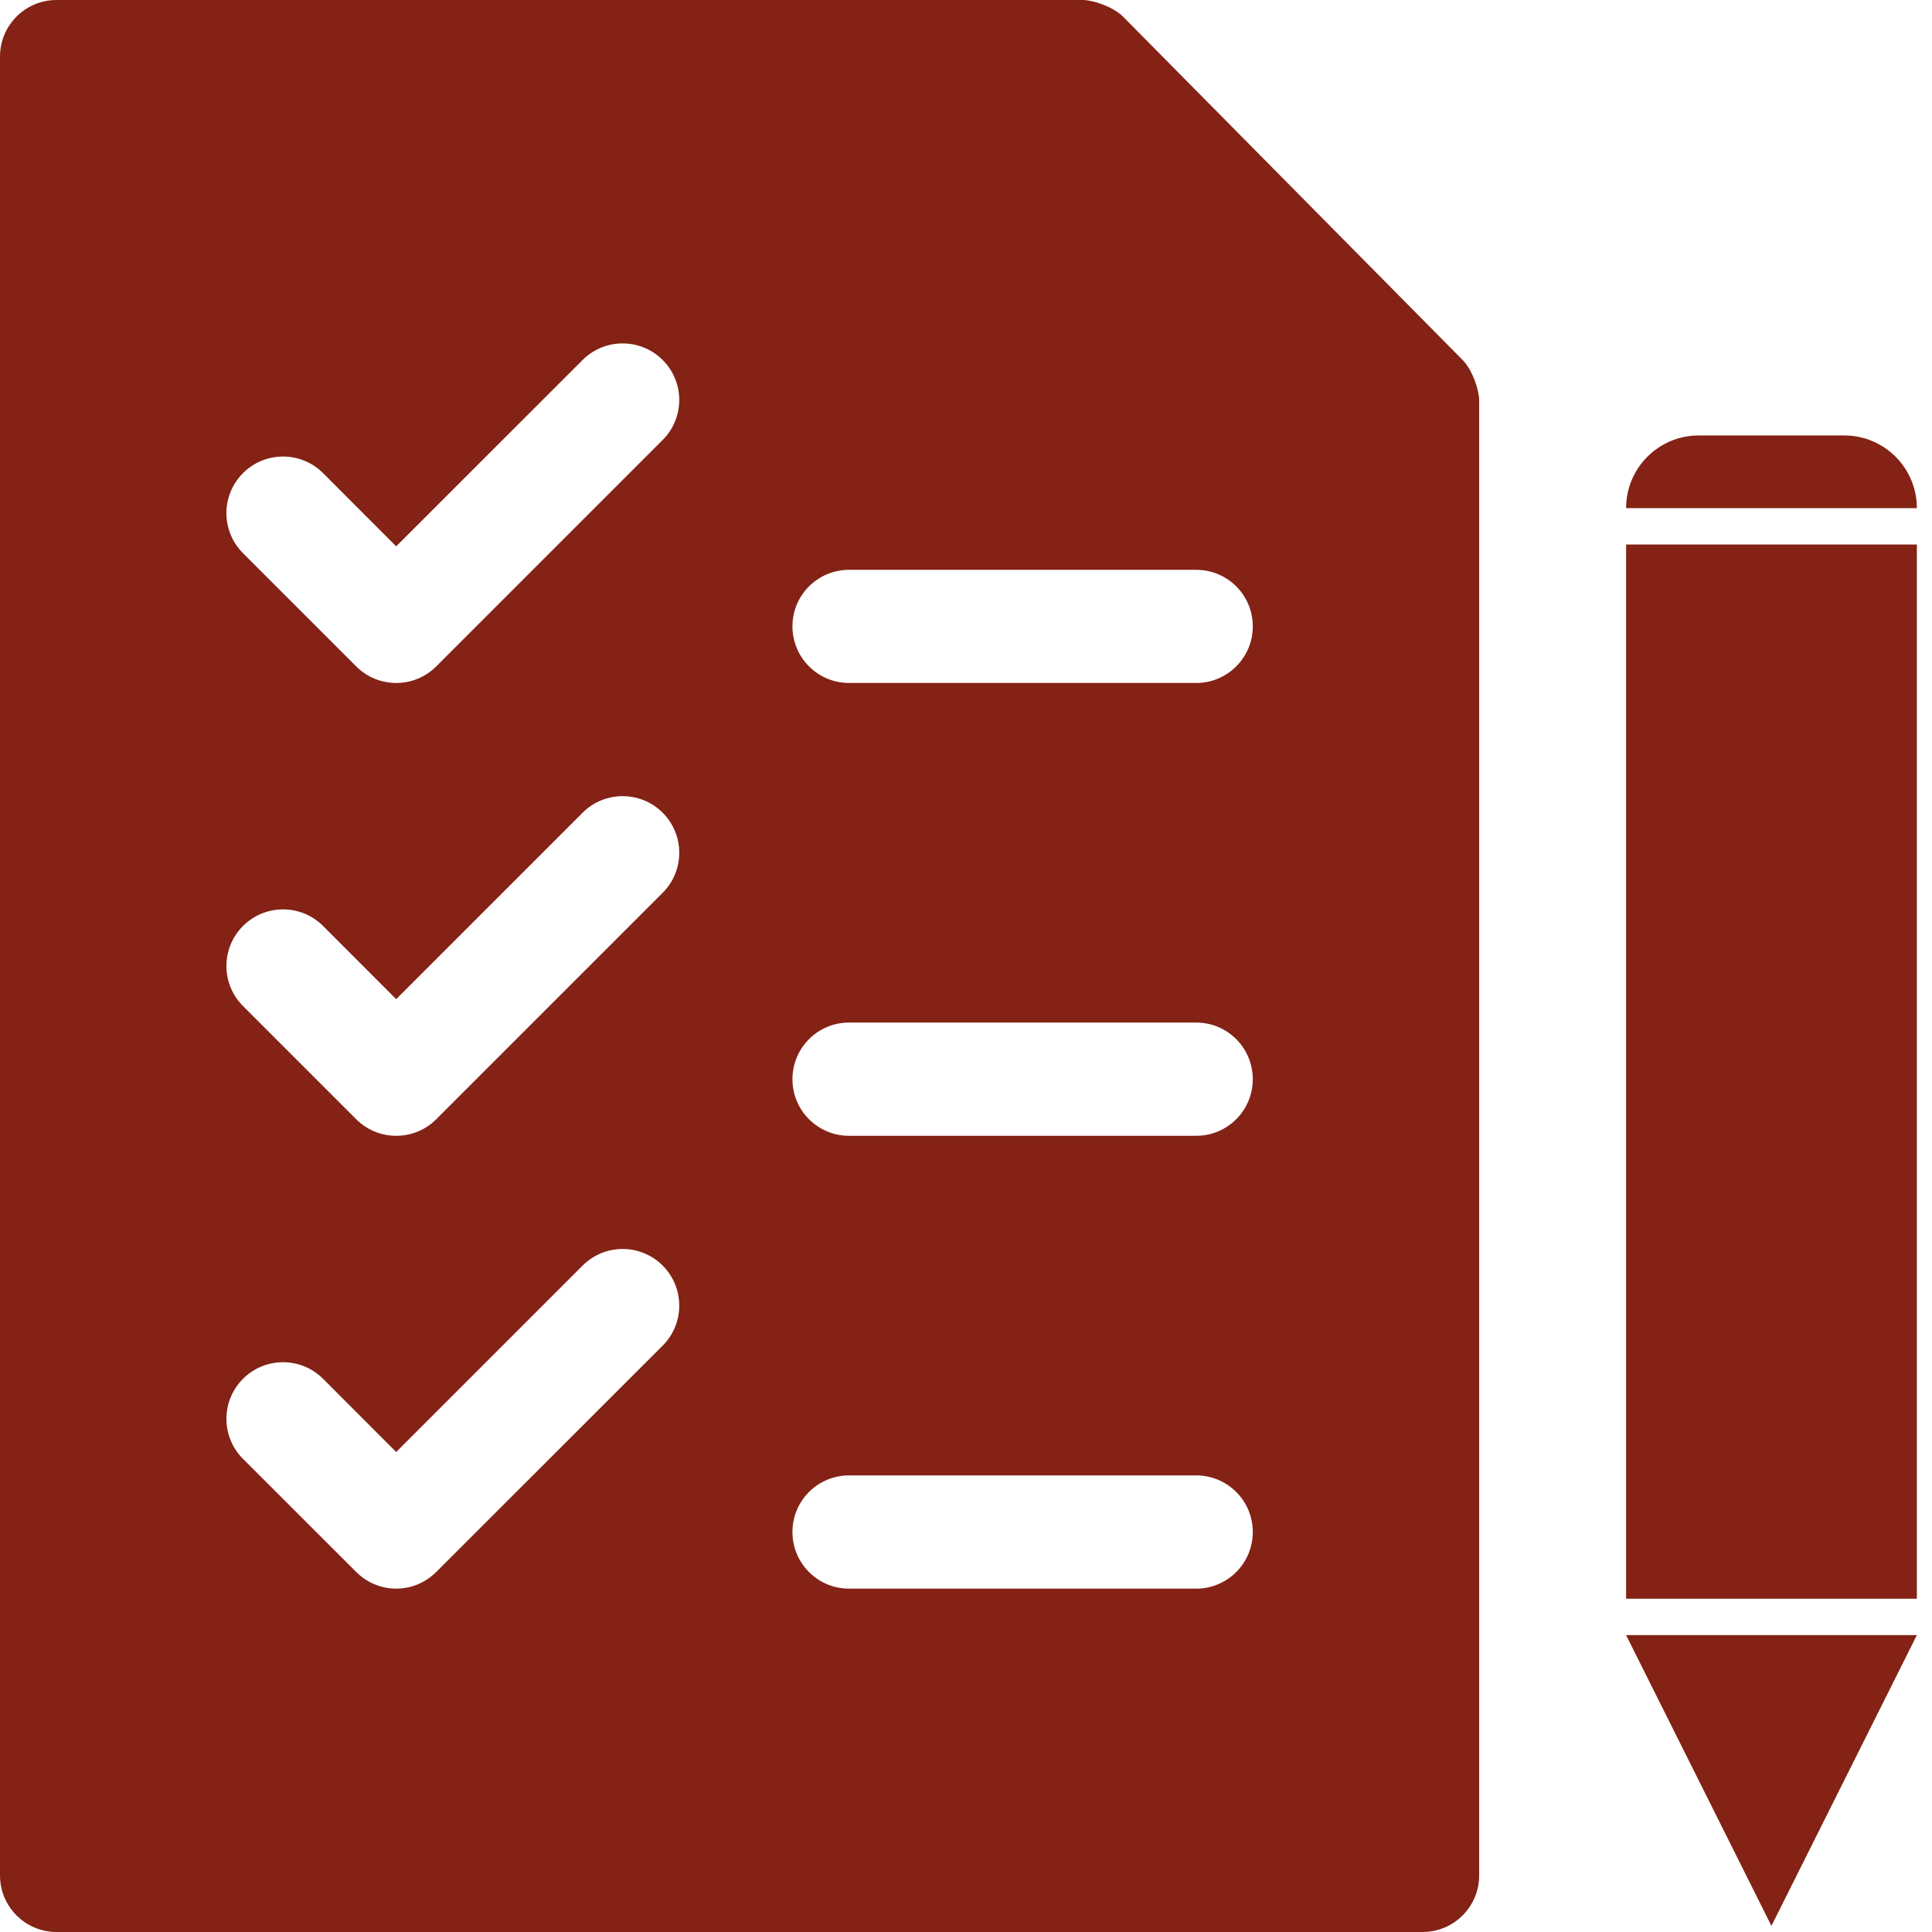
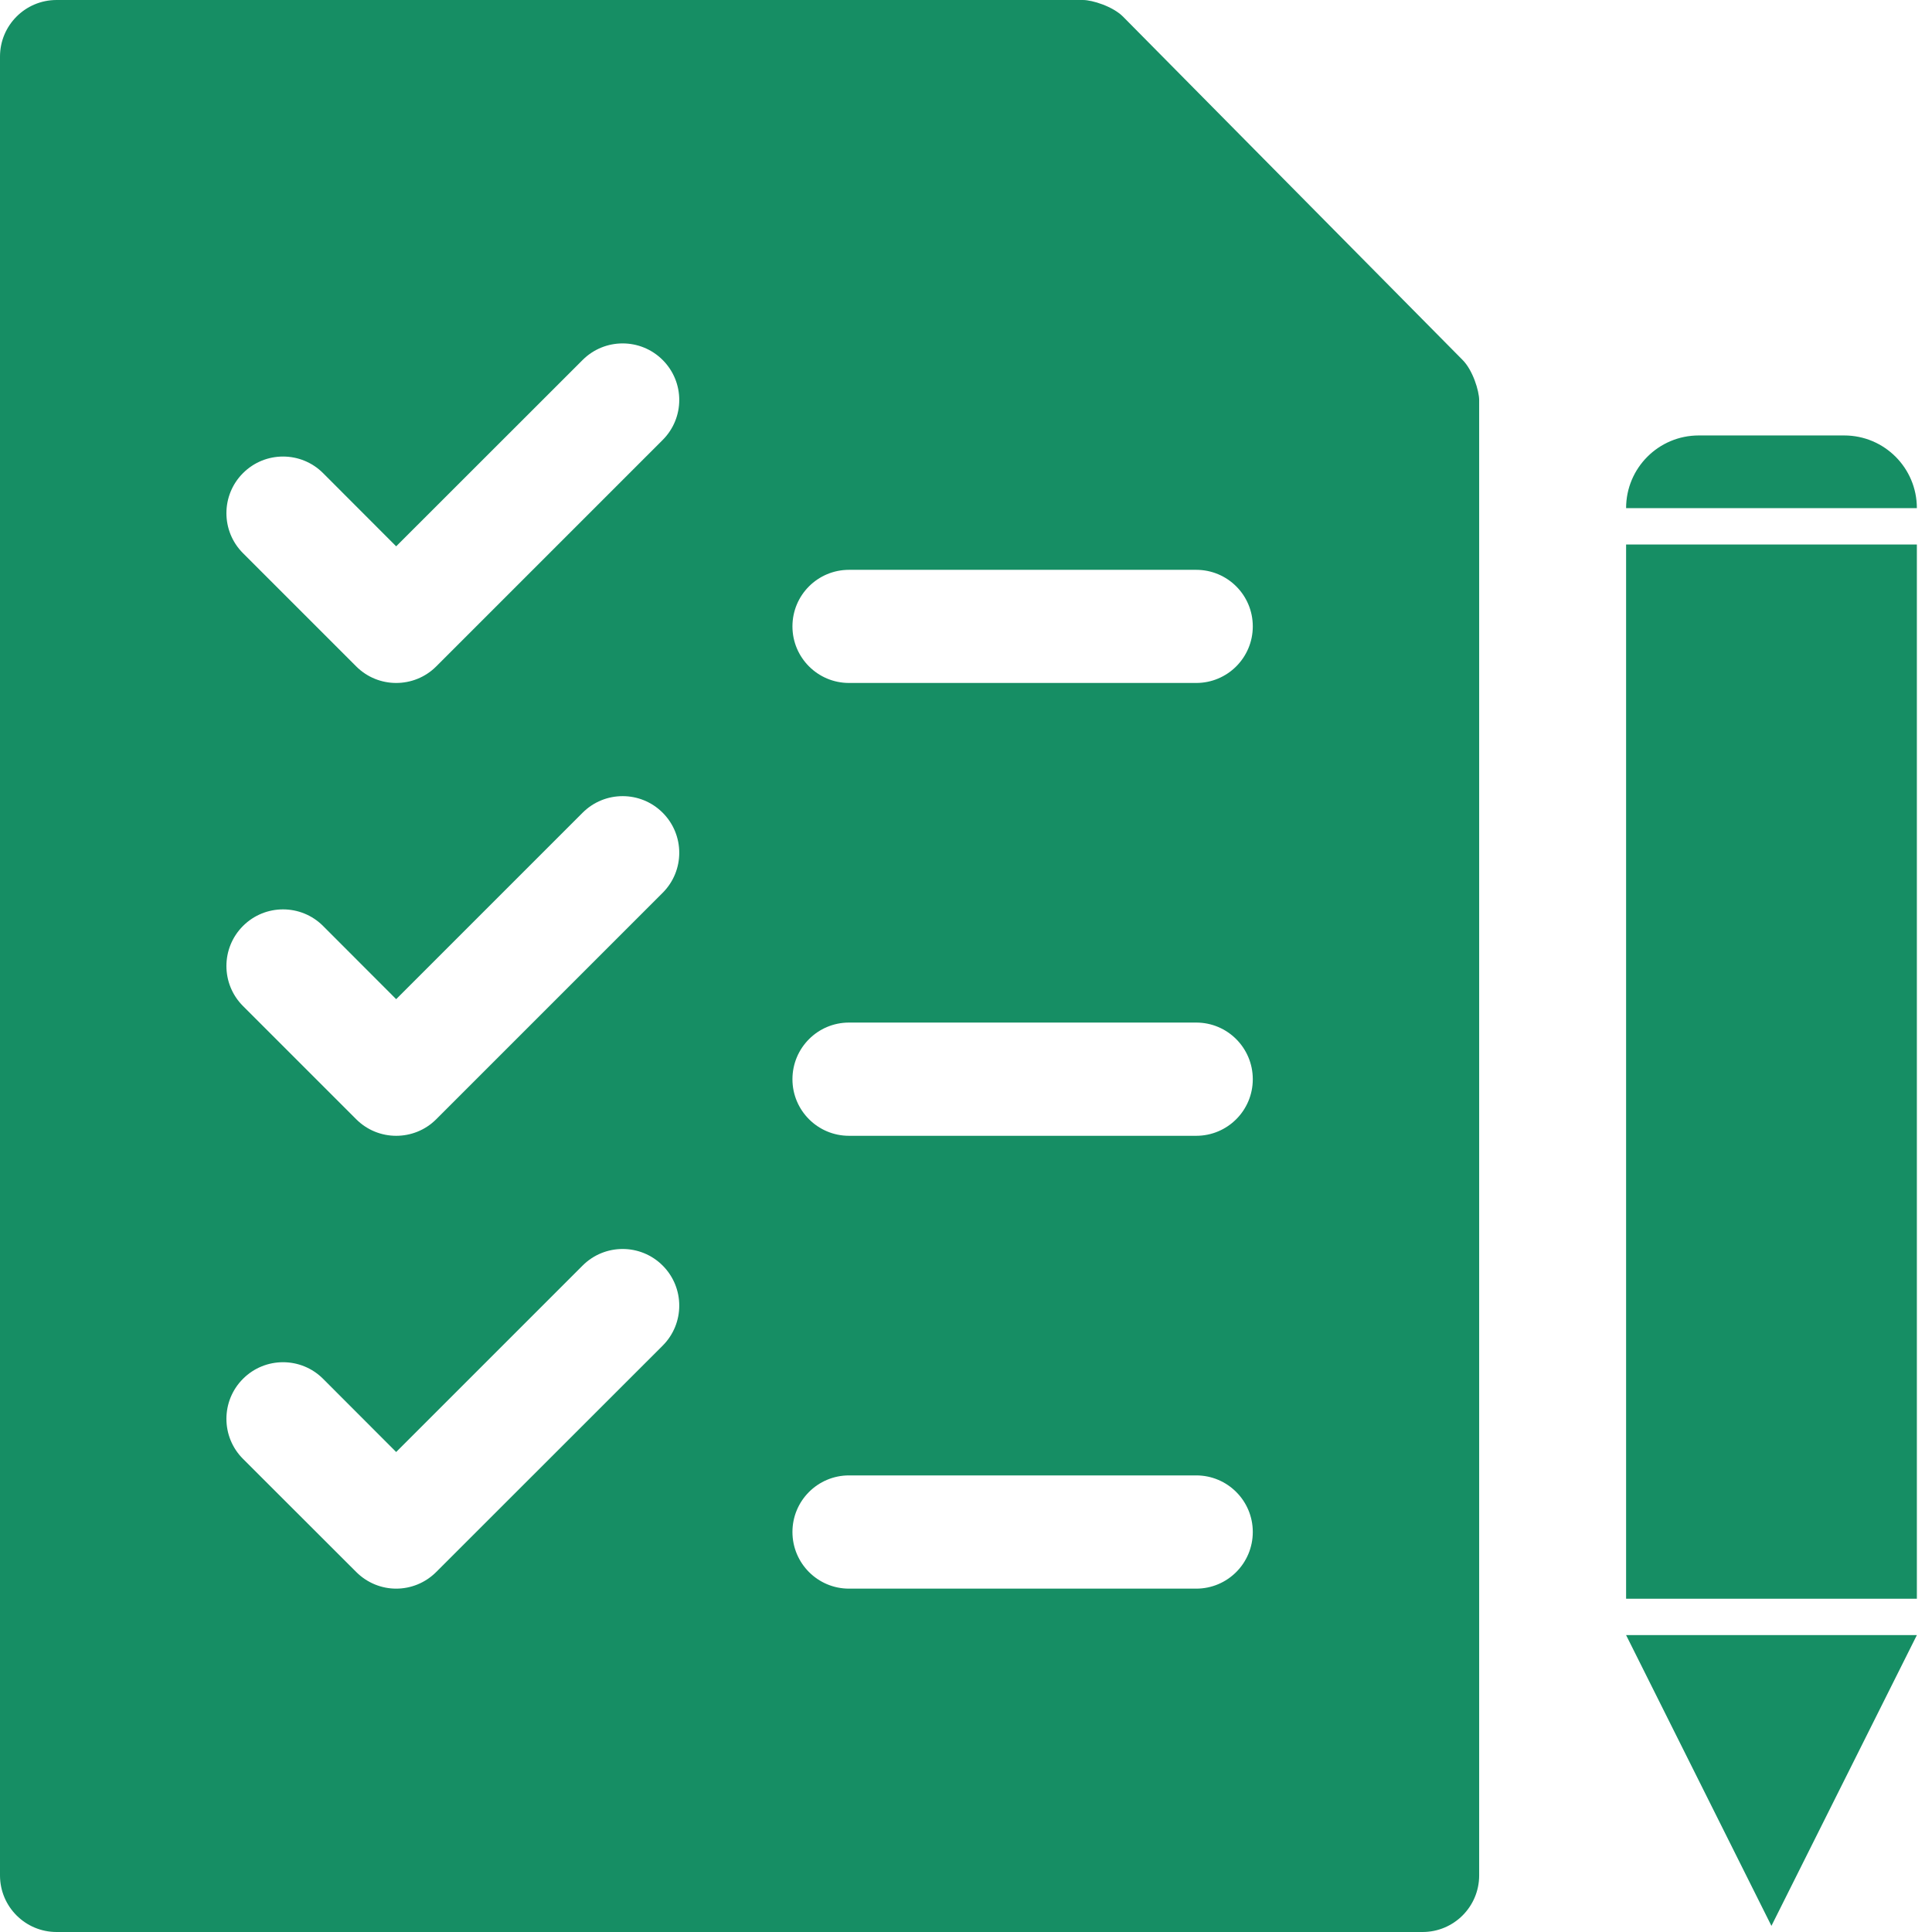
<svg xmlns="http://www.w3.org/2000/svg" width="18px" height="18px" viewBox="0 0 18 18" version="1.1">
  <g id="Assessment" stroke="none" stroke-width="1" fill="none" fill-rule="evenodd">
-     <g id="2-Assessments" transform="translate(-40, -615)" fill="#832215" fill-rule="nonzero">
+     <g id="2-Assessments" transform="translate(-40, -615)" fill="#168e64" fill-rule="nonzero">
      <g id="Group-7" transform="translate(8, 382)">
        <g id="test-(1)" transform="translate(32, 233)">
          <path d="M13.626,3.353 L10.463,0.155 C10.367,0.059 10.176,0 10.09,0 L0.527,0 C0.236,0 0,0.236 0,0.527 L0,17.473 C0,17.764 0.236,18 0.527,18 L13.254,18 C13.545,18 13.781,17.764 13.781,17.473 L13.781,3.727 C13.781,3.644 13.723,3.45 13.626,3.353 Z M6.174,12.537 L4.064,14.646 C3.961,14.749 3.826,14.801 3.691,14.801 C3.557,14.801 3.422,14.749 3.319,14.646 L2.264,13.592 C2.058,13.386 2.058,13.052 2.264,12.846 C2.47,12.64 2.804,12.64 3.01,12.846 L3.691,13.528 L5.428,11.791 C5.634,11.585 5.968,11.585 6.174,11.791 C6.38,11.997 6.38,12.331 6.174,12.537 Z M6.174,8.318 L4.064,10.428 C3.961,10.531 3.826,10.582 3.691,10.582 C3.557,10.582 3.422,10.531 3.319,10.428 L2.264,9.373 C2.058,9.167 2.058,8.833 2.264,8.627 C2.47,8.421 2.804,8.421 3.01,8.627 L3.691,9.309 L5.428,7.572 C5.634,7.366 5.968,7.366 6.174,7.572 C6.38,7.778 6.38,8.112 6.174,8.318 Z M6.174,4.099 L4.064,6.209 C3.961,6.312 3.826,6.363 3.691,6.363 C3.557,6.363 3.422,6.312 3.319,6.209 L2.264,5.154 C2.058,4.948 2.058,4.614 2.264,4.408 C2.47,4.202 2.804,4.202 3.01,4.408 L3.691,5.09 L5.428,3.354 C5.634,3.148 5.968,3.148 6.174,3.354 C6.38,3.56 6.38,3.893 6.174,4.099 Z M11.145,14.801 L7.91,14.801 C7.619,14.801 7.383,14.565 7.383,14.273 C7.383,13.982 7.619,13.746 7.91,13.746 L11.145,13.746 C11.436,13.746 11.672,13.982 11.672,14.273 C11.672,14.565 11.436,14.801 11.145,14.801 Z M11.145,10.582 L7.91,10.582 C7.619,10.582 7.383,10.346 7.383,10.055 C7.383,9.763 7.619,9.527 7.91,9.527 L11.145,9.527 C11.436,9.527 11.672,9.763 11.672,10.055 C11.672,10.346 11.436,10.582 11.145,10.582 Z M11.145,6.363 L7.91,6.363 C7.619,6.363 7.383,6.127 7.383,5.836 C7.383,5.544 7.619,5.309 7.91,5.309 L11.145,5.309 C11.436,5.309 11.672,5.544 11.672,5.836 C11.672,6.127 11.436,6.363 11.145,6.363 Z" id="Shape" />
          <g id="noun_pencil-and-ruler_213975" transform="translate(16.475, 11) rotate(-180) translate(-16.475, -11) translate(14.975, 4)">
            <g id="Group">
              <path d="M0.116,13.266 L2.825,13.266 L2.825,13.266 C2.825,13.64 2.522,13.943 2.148,13.943 L0.793,13.943 C0.419,13.943 0.116,13.64 0.116,13.266 L0.116,13.266 Z" id="Rectangle" />
              <rect id="Rectangle" x="0.116" y="3.105" width="2.709" height="9.822" />
              <polygon id="Path" points="1.471 0.057 0.116 2.766 2.825 2.766" />
            </g>
          </g>
        </g>
      </g>
    </g>
  </g>
</svg>
